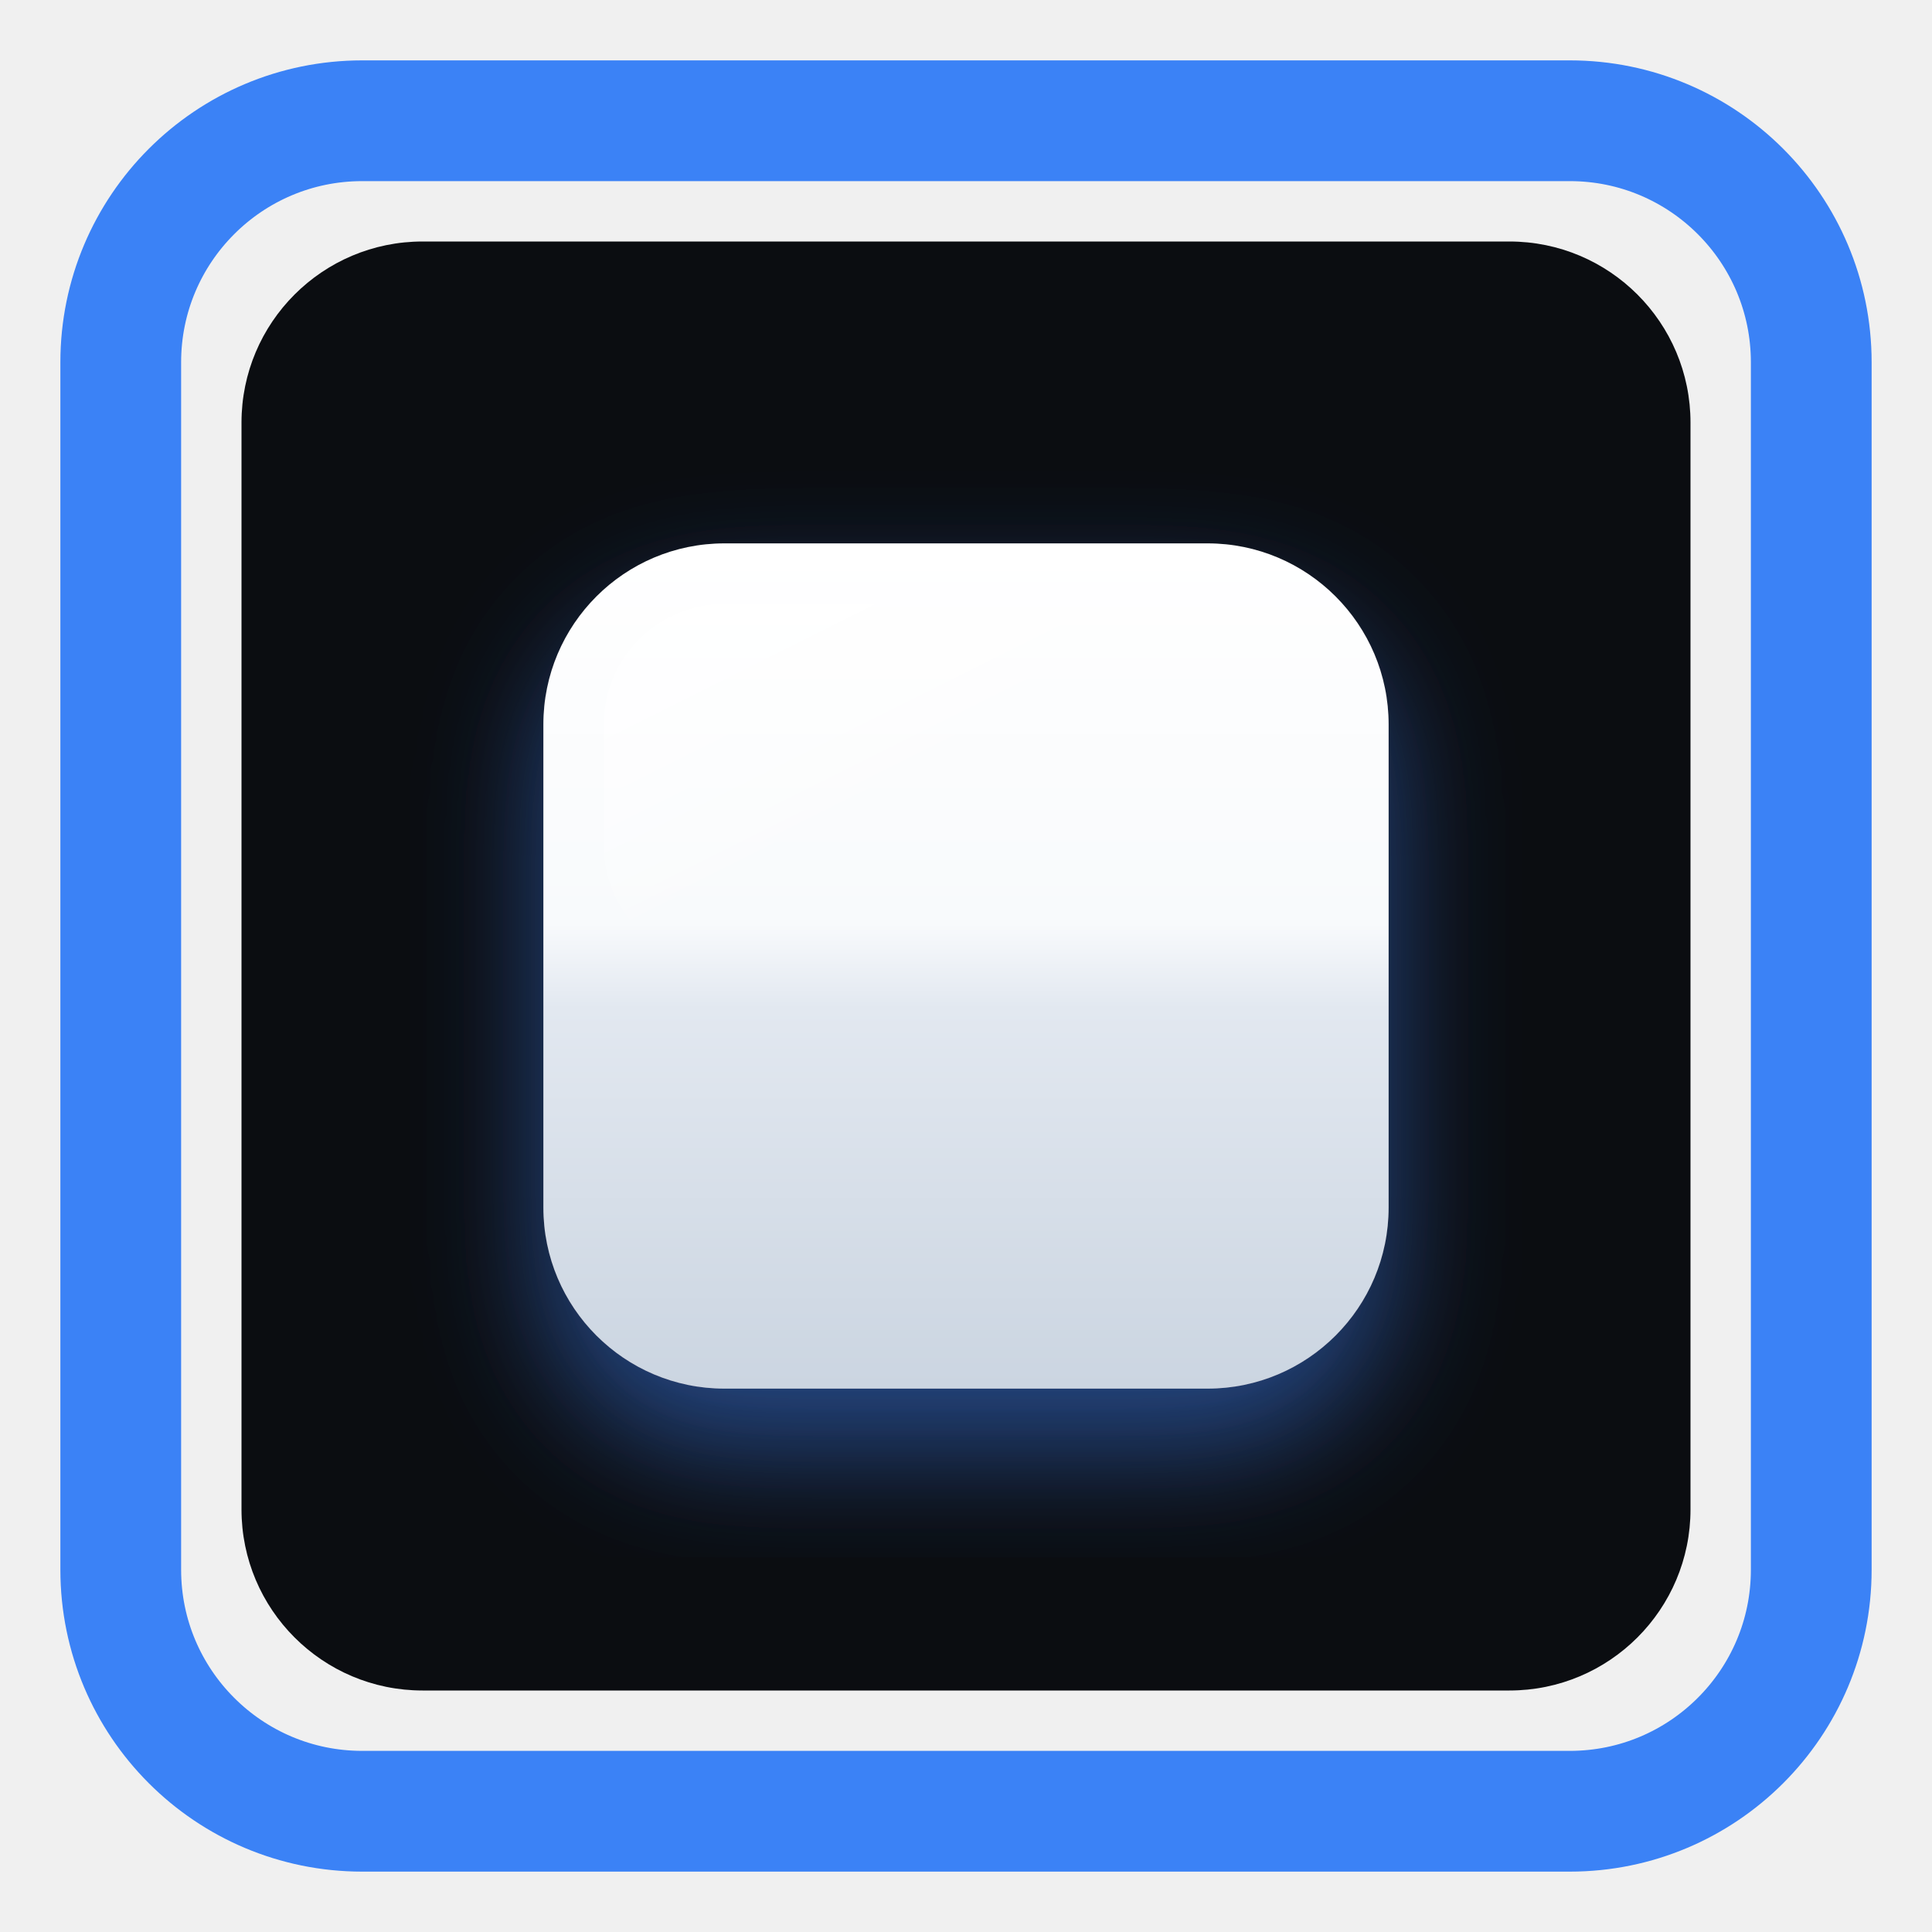
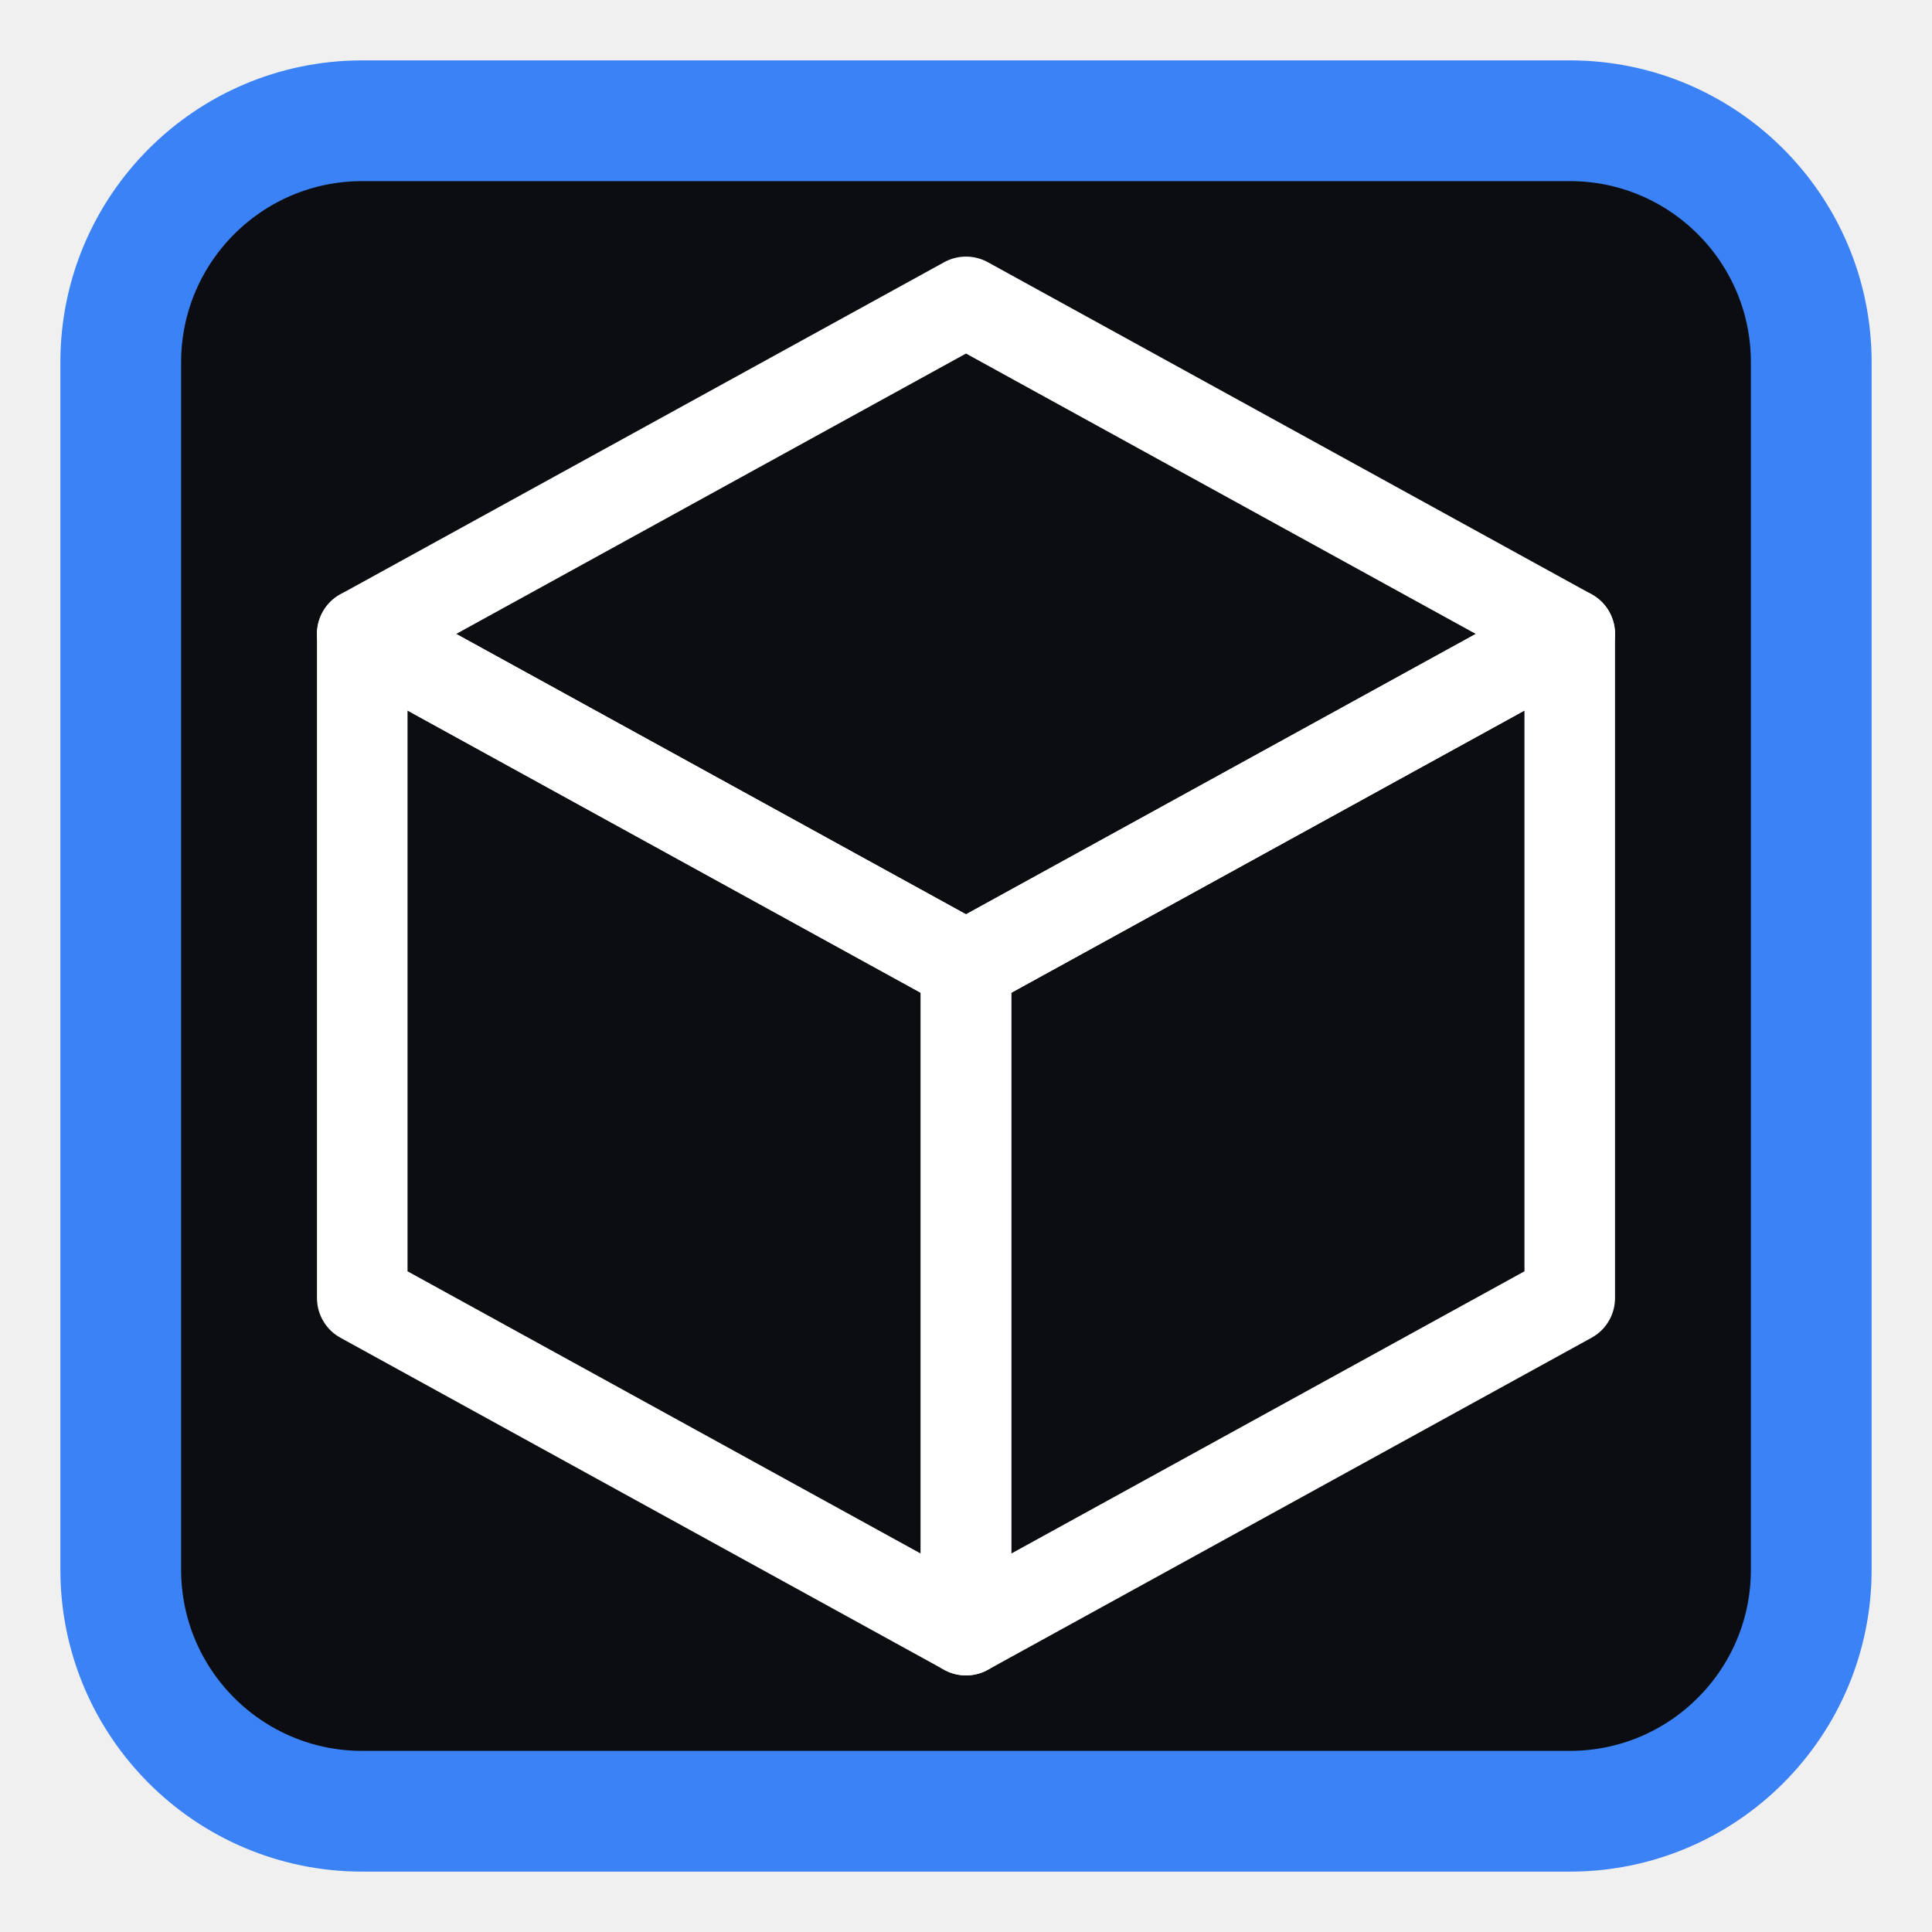
<svg xmlns="http://www.w3.org/2000/svg" viewBox="0 0 32 32">
-   <defs>
-     <linearGradient id="glossyWhite" x1="0%" y1="0%" x2="0%" y2="100%">
-       <stop offset="0%" style="stop-color:#ffffff;stop-opacity:1" />
-       <stop offset="45%" style="stop-color:#f8fafc;stop-opacity:1" />
-       <stop offset="55%" style="stop-color:#e2e8f0;stop-opacity:1" />
-       <stop offset="100%" style="stop-color:#cbd5e1;stop-opacity:1" />
-     </linearGradient>
-     <linearGradient id="shine" x1="0%" y1="0%" x2="100%" y2="100%">
-       <stop offset="0%" style="stop-color:#ffffff;stop-opacity:0.8" />
-       <stop offset="50%" style="stop-color:#ffffff;stop-opacity:0" />
-     </linearGradient>
-     <filter id="dropShadow" x="-20%" y="-20%" width="140%" height="140%">
-       <feDropShadow dx="0" dy="1" stdDeviation="1" flood-color="#3b82f6" flood-opacity="0.5" />
-     </filter>
-   </defs>
-   <rect x="2" y="2" width="28" height="28" rx="4" fill="none" stroke="#3b82f6" stroke-width="2" />
-   <rect x="4" y="4" width="24" height="24" rx="3" fill="#0b0d11" />
-   <rect x="9" y="9" width="14" height="14" rx="3" fill="url(#glossyWhite)" filter="url(#dropShadow)" />
-   <rect x="10" y="10" width="12" height="6" rx="2" fill="url(#shine)" />
+   <rect x="2" y="2" width="28" height="28" rx="4" fill="#0b0d11" stroke="#3b82f6" stroke-width="2" />
+   <polygon points="16,5 26,10.5 16,16 6,10.5" fill="none" stroke="#ffffff" stroke-width="1.5" stroke-linejoin="round" />
+   <polygon points="6,10.5 16,16 16,27 6,21.5" fill="none" stroke="#ffffff" stroke-width="1.5" stroke-linejoin="round" />
+   <polygon points="16,16 26,10.5 26,21.5 16,27" fill="none" stroke="#ffffff" stroke-width="1.5" stroke-linejoin="round" />
</svg>
